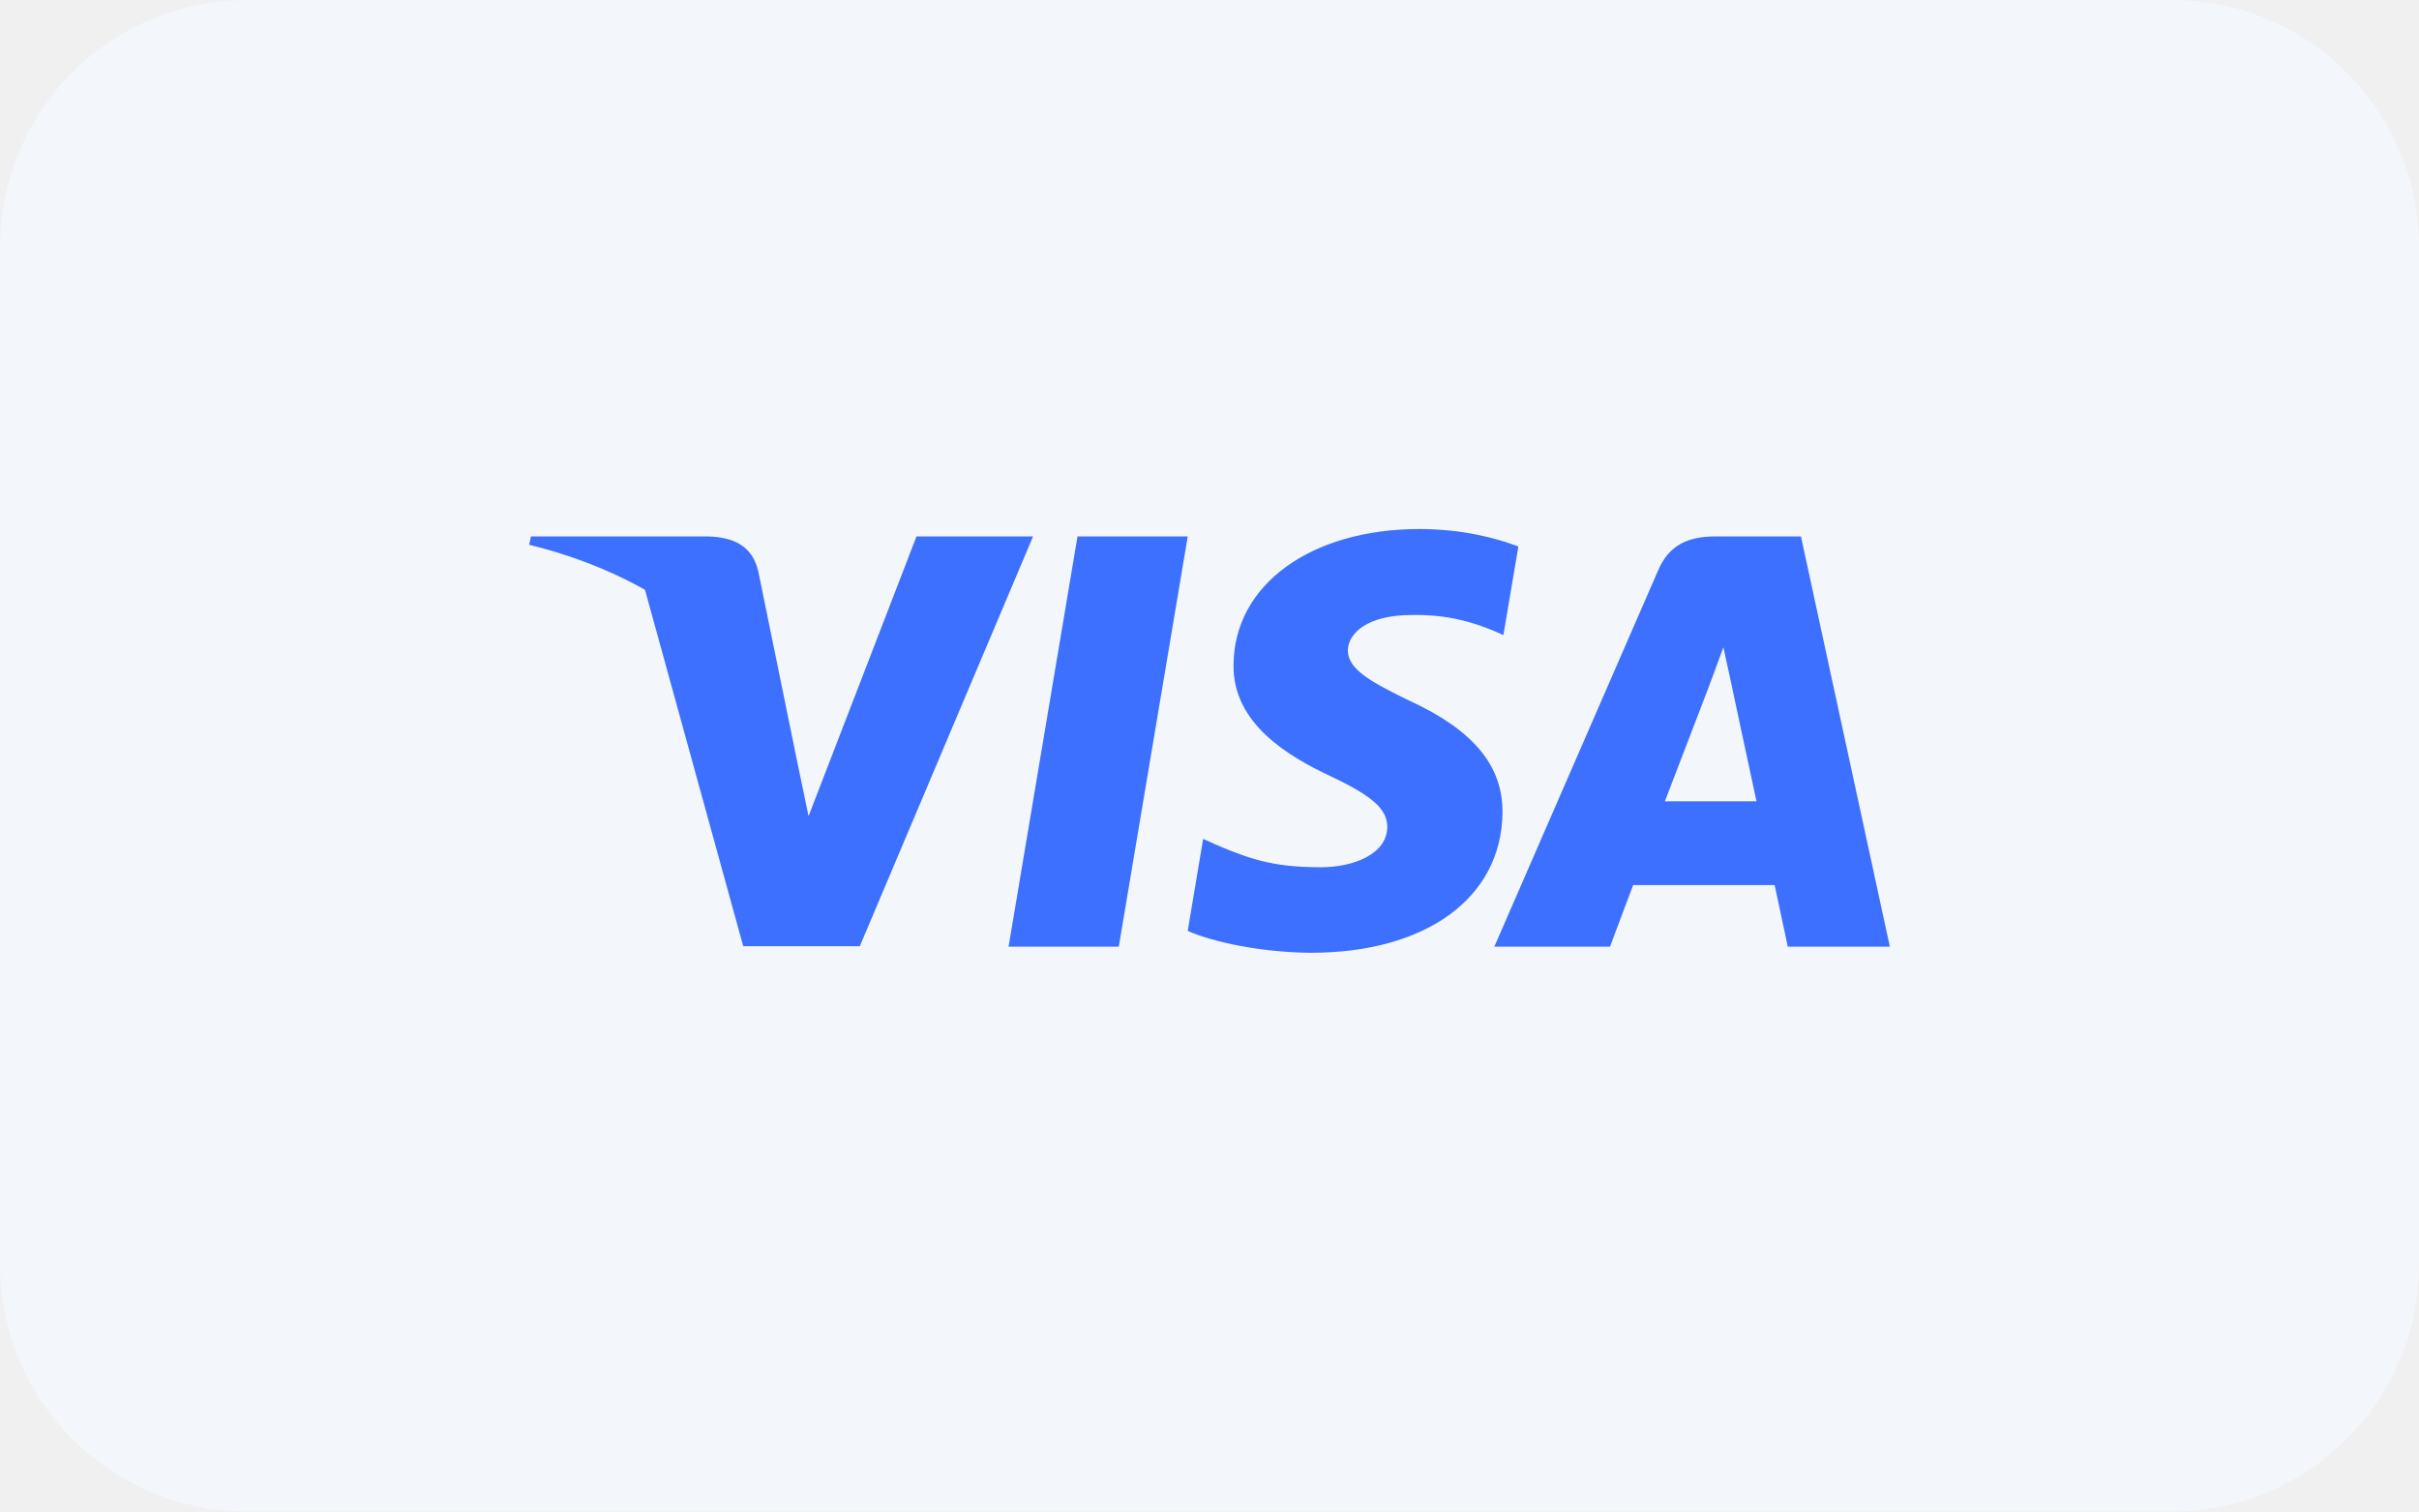
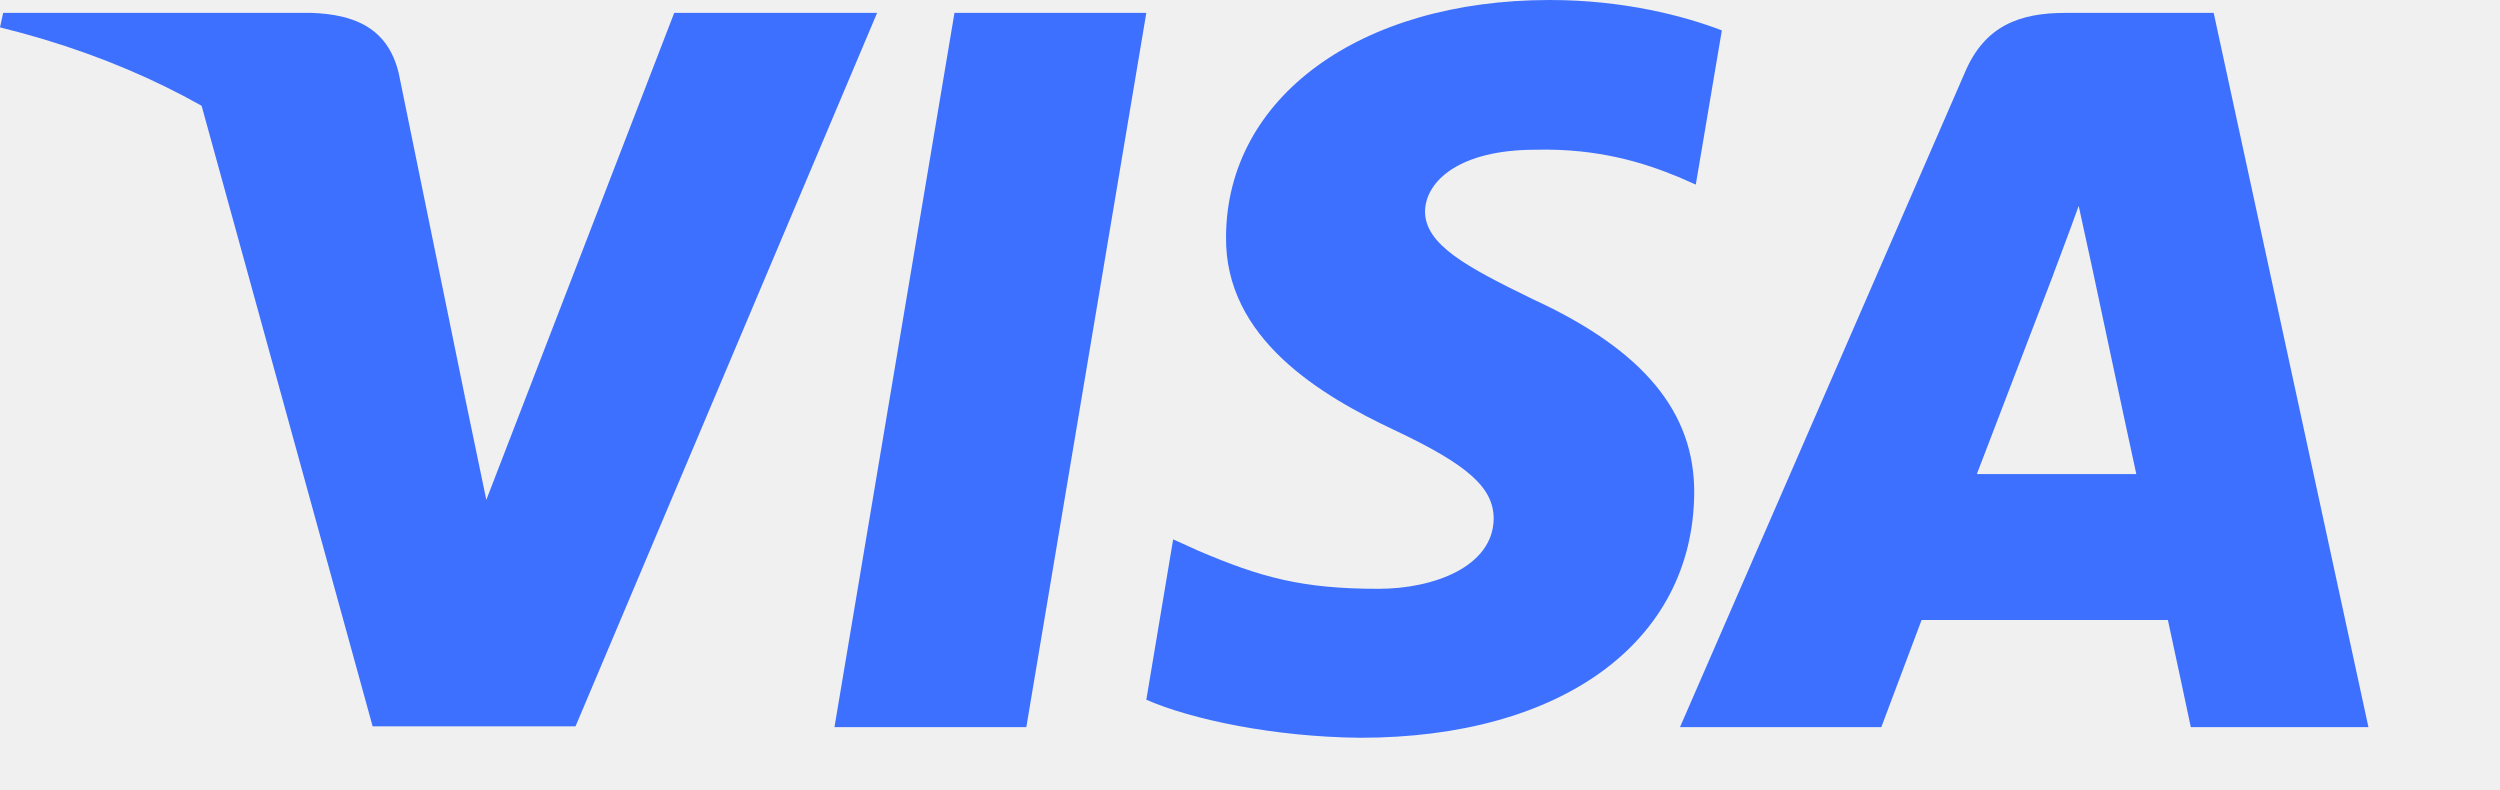
- <svg xmlns="http://www.w3.org/2000/svg" width="32" height="20" viewBox="0 0 32 20" fill="none">
-   <rect width="32" height="20" rx="3.269" fill="#F3F6FA" />
-   <g clip-path="url(#clip0_1_6284)">
-     <path d="M14.8 12.526H13.342L14.254 7.098H15.712L14.8 12.526Z" fill="#3D70FF" />
-     <path d="M20.086 7.231C19.798 7.121 19.342 7 18.778 7C17.338 7 16.324 7.739 16.318 8.796C16.306 9.575 17.044 10.008 17.596 10.268C18.16 10.534 18.352 10.707 18.352 10.944C18.346 11.307 17.896 11.475 17.476 11.475C16.894 11.475 16.582 11.389 16.108 11.186L15.916 11.1L15.712 12.318C16.054 12.468 16.684 12.601 17.338 12.607C18.868 12.607 19.864 11.879 19.876 10.753C19.882 10.135 19.492 9.662 18.652 9.275C18.142 9.027 17.83 8.859 17.83 8.605C17.836 8.374 18.094 8.138 18.669 8.138C19.144 8.126 19.492 8.236 19.756 8.345L19.888 8.403L20.086 7.231Z" fill="#3D70FF" />
-     <path d="M22.024 10.603C22.144 10.291 22.606 9.085 22.606 9.085C22.6 9.096 22.726 8.767 22.798 8.565L22.9 9.033C22.9 9.033 23.176 10.332 23.236 10.603C23.008 10.603 22.312 10.603 22.024 10.603ZM23.824 7.098H22.696C22.348 7.098 22.084 7.197 21.934 7.549L19.768 12.526H21.298C21.298 12.526 21.55 11.856 21.604 11.711C21.772 11.711 23.26 11.711 23.476 11.711C23.518 11.902 23.65 12.526 23.65 12.526H25L23.824 7.098Z" fill="#3D70FF" />
-     <path d="M12.124 7.098L10.696 10.799L10.54 10.049C10.276 9.183 9.448 8.242 8.524 7.774L9.832 12.52H11.374L13.666 7.098H12.124Z" fill="#3D70FF" />
-     <path d="M9.37 7.098H7.024L7 7.208C8.83 7.658 10.042 8.744 10.54 10.049L10.03 7.555C9.946 7.208 9.688 7.11 9.37 7.098Z" fill="#3D70FF" />
+ <svg xmlns="http://www.w3.org/2000/svg" width="19" height="6" viewBox="0 0 19 6" fill="none">
+   <g clip-path="url(#clip0_1_6286)">
+     <path d="M7.8 5.526H6.342L7.254 0.098H8.712L7.8 5.526Z" fill="#3D70FF" />
+     <path d="M13.086 0.231C12.798 0.121 12.342 3.05176e-05 11.778 3.05176e-05C10.338 3.05176e-05 9.324 0.739 9.318 1.796C9.306 2.575 10.044 3.008 10.596 3.268C11.16 3.534 11.352 3.707 11.352 3.944C11.346 4.307 10.896 4.475 10.476 4.475C9.894 4.475 9.582 4.388 9.108 4.186L8.916 4.099L8.712 5.318C9.054 5.468 9.684 5.601 10.338 5.607C11.868 5.607 12.864 4.879 12.876 3.753C12.882 3.135 12.492 2.662 11.652 2.275C11.142 2.027 10.83 1.859 10.83 1.605C10.836 1.374 11.094 1.138 11.669 1.138C12.144 1.126 12.492 1.236 12.756 1.345L12.888 1.403L13.086 0.231Z" fill="#3D70FF" />
+     <path d="M15.024 3.603C15.144 3.291 15.606 2.084 15.606 2.084C15.6 2.096 15.726 1.767 15.798 1.565L15.9 2.033C15.9 2.033 16.176 3.332 16.236 3.603C16.008 3.603 15.312 3.603 15.024 3.603ZM16.824 0.098H15.696C15.348 0.098 15.084 0.196 14.934 0.549L12.768 5.526H14.298C14.298 5.526 14.55 4.856 14.604 4.712C14.772 4.712 16.26 4.712 16.476 4.712C16.518 4.902 16.65 5.526 16.65 5.526H18L16.824 0.098Z" fill="#3D70FF" />
+     <path d="M5.124 0.098L3.696 3.799L3.54 3.049C3.276 2.183 2.448 1.242 1.524 0.774L2.832 5.52H4.374L6.666 0.098H5.124Z" fill="#3D70FF" />
+     <path d="M2.37 0.098H0.024L0 0.208C1.83 0.658 3.042 1.744 3.54 3.049L3.03 0.555C2.946 0.208 2.688 0.11 2.37 0.098Z" fill="#3D70FF" />
  </g>
  <defs>
-     <clipPath id="clip0_1_6284">
-       <rect width="18.798" height="5.721" fill="white" transform="translate(7 7.00003)" />
+     <clipPath id="clip0_1_6286">
+       <rect width="18.798" height="5.721" fill="white" />
    </clipPath>
  </defs>
</svg>
